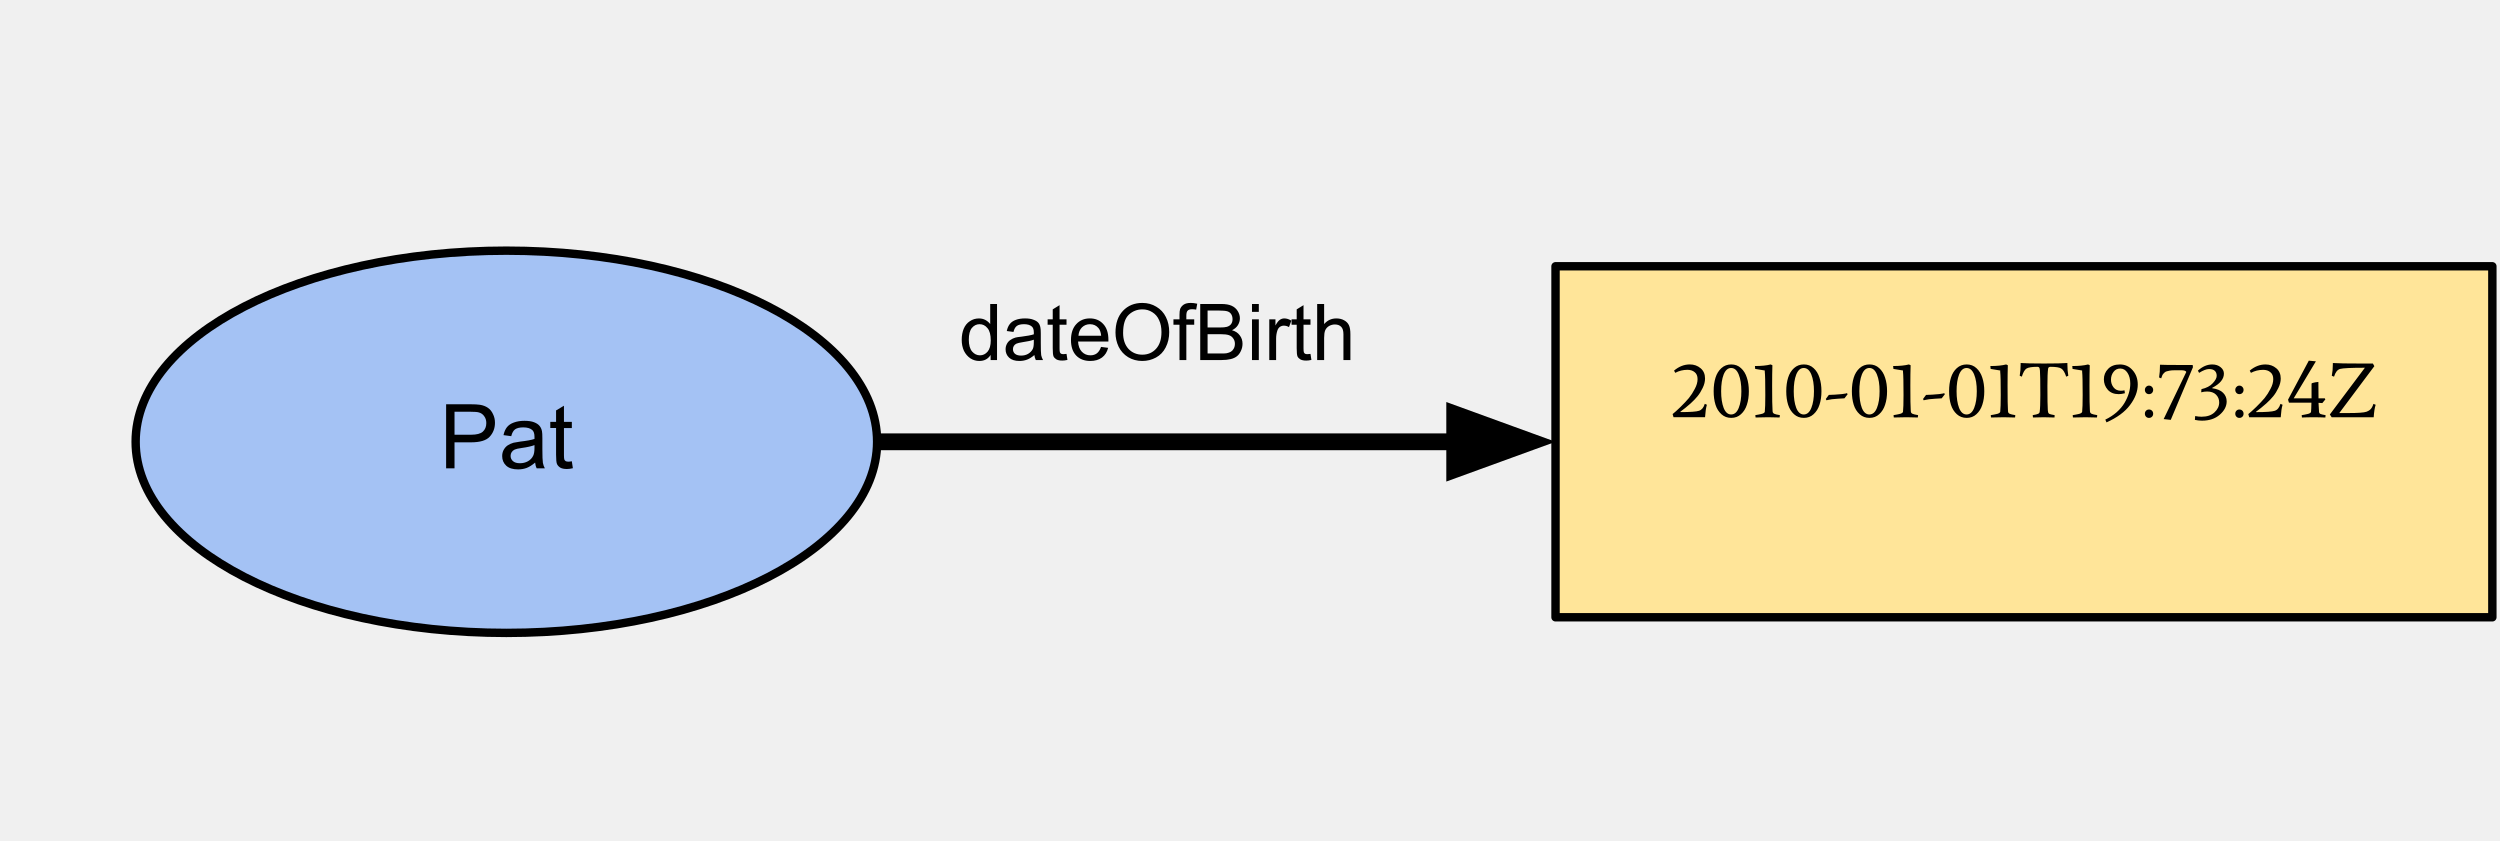
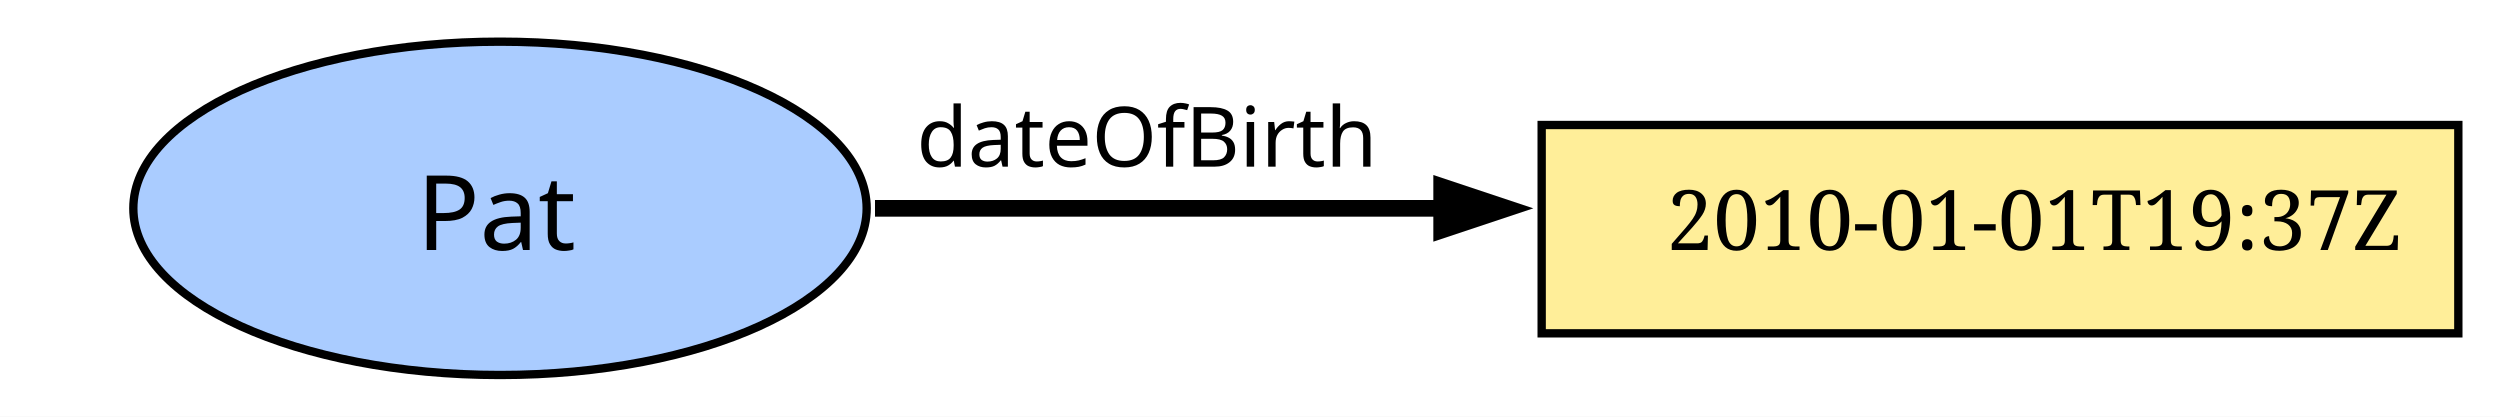
- <svg xmlns="http://www.w3.org/2000/svg" version="1.1" viewBox="0.0 0.0 297.454 100.0" fill="none" stroke="none" stroke-linecap="square" stroke-miterlimit="10">
-   <clipPath id="p.0">
-     <path d="m0 0l297.454 0l0 100.0l-297.454 0l0 -100.0z" clip-rule="nonzero" />
-   </clipPath>
-   <g clip-path="url(#p.0)">
-     <path fill="#000000" fill-opacity="0.0" d="m0 0l297.454 0l0 100.0l-297.454 0z" fill-rule="evenodd" />
-     <path fill="#ffe599" d="m185.079 31.682l111.465 0l0 41.764l-111.465 0z" fill-rule="evenodd" />
-     <path stroke="#000000" stroke-width="1.0" stroke-linejoin="round" stroke-linecap="butt" d="m185.079 31.682l111.465 0l0 41.764l-111.465 0z" fill-rule="evenodd" />
-     <path fill="#000000" d="m202.868 45.049q0 0.531 -0.281 1.109q-0.266 0.562 -0.609 0.984q-0.344 0.422 -0.828 0.859q-0.672 0.594 -1.219 0.984l0.016 0.047q1.734 0 2.203 -0.156q0.484 -0.156 0.688 -0.828l0.25 0.109q-0.156 0.516 -0.219 1.484l-3.75 0l-0.109 -0.375q0.344 -0.266 0.938 -0.844q0.609 -0.594 1.0 -1.062q0.391 -0.484 0.703 -1.094q0.328 -0.609 0.328 -1.156q0 -0.562 -0.344 -0.828q-0.328 -0.281 -0.859 -0.281q-0.781 0 -1.453 0.359l-0.141 -0.266q0.875 -0.734 1.875 -0.734q0.75 0 1.281 0.453q0.531 0.438 0.531 1.234zm4.979 -0.109q0.234 0.703 0.234 1.609q0 0.906 -0.234 1.609q-0.219 0.688 -0.703 1.125q-0.469 0.438 -1.156 0.438q-0.688 0 -1.172 -0.438q-0.484 -0.438 -0.703 -1.125q-0.219 -0.703 -0.219 -1.609q0 -0.906 0.219 -1.609q0.219 -0.703 0.703 -1.141q0.484 -0.438 1.172 -0.438q0.688 0 1.156 0.438q0.484 0.438 0.703 1.141zm-0.969 -0.375q-0.312 -0.781 -0.906 -0.781q-0.578 0 -0.891 0.781q-0.297 0.766 -0.297 1.984q0 1.203 0.297 1.984q0.312 0.781 0.891 0.781q0.594 0 0.906 -0.781q0.312 -0.781 0.312 -1.984q0 -1.219 -0.312 -1.984zm4.004 -1.109q-0.031 0.984 -0.031 2.438q0 2.344 0.047 2.906l0.016 0.203q0.031 0.156 0.203 0.234q0.172 0.078 0.656 0.156l-0.031 0.281q-0.562 -0.031 -1.344 -0.031q-0.781 0 -1.516 0.031l-0.031 -0.281q0.172 -0.031 0.359 -0.062q0.188 -0.031 0.297 -0.062q0.125 -0.031 0.188 -0.047q0.062 -0.031 0.141 -0.062q0.109 -0.062 0.141 -0.156q0.062 -0.547 0.062 -2.0q0 -2.25 -0.062 -2.766l0 -0.156l-1.141 -0.188l-0.031 -0.344q1.172 0 1.875 -0.188l0.203 0.094zm5.603 1.484q0.234 0.703 0.234 1.609q0 0.906 -0.234 1.609q-0.219 0.688 -0.703 1.125q-0.469 0.438 -1.156 0.438q-0.688 0 -1.172 -0.438q-0.484 -0.438 -0.703 -1.125q-0.219 -0.703 -0.219 -1.609q0 -0.906 0.219 -1.609q0.219 -0.703 0.703 -1.141q0.484 -0.438 1.172 -0.438q0.688 0 1.156 0.438q0.484 0.438 0.703 1.141zm-0.969 -0.375q-0.312 -0.781 -0.906 -0.781q-0.578 0 -0.891 0.781q-0.297 0.766 -0.297 1.984q0 1.203 0.297 1.984q0.312 0.781 0.891 0.781q0.594 0 0.906 -0.781q0.312 -0.781 0.312 -1.984q0 -1.219 -0.312 -1.984zm3.941 2.828q-0.219 0 -0.781 0.047q-0.828 0.047 -1.234 0.156l-0.125 0.031l-0.078 -0.156l0.359 -0.484q0.109 0 0.719 -0.031q1.031 -0.062 1.328 -0.141l0.109 -0.047l0.078 0.141l-0.375 0.484zm4.835 -2.453q0.234 0.703 0.234 1.609q0 0.906 -0.234 1.609q-0.219 0.688 -0.703 1.125q-0.469 0.438 -1.156 0.438q-0.688 0 -1.172 -0.438q-0.484 -0.438 -0.703 -1.125q-0.219 -0.703 -0.219 -1.609q0 -0.906 0.219 -1.609q0.219 -0.703 0.703 -1.141q0.484 -0.438 1.172 -0.438q0.688 0 1.156 0.438q0.484 0.438 0.703 1.141zm-0.969 -0.375q-0.312 -0.781 -0.906 -0.781q-0.578 0 -0.891 0.781q-0.297 0.766 -0.297 1.984q0 1.203 0.297 1.984q0.312 0.781 0.891 0.781q0.594 0 0.906 -0.781q0.312 -0.781 0.312 -1.984q0 -1.219 -0.312 -1.984zm4.004 -1.109q-0.031 0.984 -0.031 2.438q0 2.344 0.047 2.906l0.016 0.203q0.031 0.156 0.203 0.234q0.172 0.078 0.656 0.156l-0.031 0.281q-0.562 -0.031 -1.344 -0.031q-0.781 0 -1.516 0.031l-0.031 -0.281q0.172 -0.031 0.359 -0.062q0.188 -0.031 0.297 -0.062q0.125 -0.031 0.188 -0.047q0.062 -0.031 0.141 -0.062q0.109 -0.062 0.141 -0.156q0.062 -0.547 0.062 -2.0q0 -2.25 -0.062 -2.766l0 -0.156l-1.141 -0.188l-0.031 -0.344q1.172 0 1.875 -0.188l0.203 0.094zm3.697 3.938q-0.219 0 -0.781 0.047q-0.828 0.047 -1.234 0.156l-0.125 0.031l-0.078 -0.156l0.359 -0.484q0.109 0 0.719 -0.031q1.031 -0.062 1.328 -0.141l0.109 -0.047l0.078 0.141l-0.375 0.484zm4.835 -2.453q0.234 0.703 0.234 1.609q0 0.906 -0.234 1.609q-0.219 0.688 -0.703 1.125q-0.469 0.438 -1.156 0.438q-0.688 0 -1.172 -0.438q-0.484 -0.438 -0.703 -1.125q-0.219 -0.703 -0.219 -1.609q0 -0.906 0.219 -1.609q0.219 -0.703 0.703 -1.141q0.484 -0.438 1.172 -0.438q0.688 0 1.156 0.438q0.484 0.438 0.703 1.141zm-0.969 -0.375q-0.312 -0.781 -0.906 -0.781q-0.578 0 -0.891 0.781q-0.297 0.766 -0.297 1.984q0 1.203 0.297 1.984q0.312 0.781 0.891 0.781q0.594 0 0.906 -0.781q0.312 -0.781 0.312 -1.984q0 -1.219 -0.312 -1.984zm4.004 -1.109q-0.031 0.984 -0.031 2.438q0 2.344 0.047 2.906l0.016 0.203q0.031 0.156 0.203 0.234q0.172 0.078 0.656 0.156l-0.031 0.281q-0.562 -0.031 -1.344 -0.031q-0.781 0 -1.516 0.031l-0.031 -0.281q0.172 -0.031 0.359 -0.062q0.188 -0.031 0.297 -0.062q0.125 -0.031 0.188 -0.047q0.062 -0.031 0.141 -0.062q0.109 -0.062 0.141 -0.156q0.062 -0.547 0.062 -2.0q0 -2.25 -0.062 -2.766l0 -0.156l-1.141 -0.188l-0.031 -0.344q1.172 0 1.875 -0.188l0.203 0.094zm1.525 -0.266q0.766 0.062 2.781 0.062q2.016 0 2.781 -0.062l0 0.141q0 0.75 0.109 1.375l-0.25 0.109q-0.25 -0.766 -0.594 -0.969q-0.328 -0.203 -1.266 -0.203q-0.281 0 -0.297 0.25q-0.078 0.547 -0.078 2.0q0 2.344 0.047 2.906l0.031 0.203q0.016 0.172 0.172 0.25q0.156 0.062 0.609 0.141l-0.016 0.281q-0.594 -0.031 -1.281 -0.031q-0.688 0 -1.281 0.031l-0.031 -0.281q0.484 -0.078 0.641 -0.156q0.172 -0.078 0.188 -0.234q0.078 -0.547 0.078 -2.0q0 -2.344 -0.047 -2.922l-0.031 -0.188q-0.016 -0.25 -0.281 -0.25q-0.938 0 -1.281 0.203q-0.328 0.203 -0.562 0.969l-0.25 -0.109q0.109 -0.625 0.109 -1.375l0 -0.141zm8.223 0.266q-0.031 0.984 -0.031 2.438q0 2.344 0.047 2.906l0.016 0.203q0.031 0.156 0.203 0.234q0.172 0.078 0.656 0.156l-0.031 0.281q-0.562 -0.031 -1.344 -0.031q-0.781 0 -1.516 0.031l-0.031 -0.281q0.172 -0.031 0.359 -0.062q0.188 -0.031 0.297 -0.062q0.125 -0.031 0.188 -0.047q0.062 -0.031 0.141 -0.062q0.109 -0.062 0.141 -0.156q0.062 -0.547 0.062 -2.0q0 -2.25 -0.062 -2.766l0 -0.156l-1.141 -0.188l-0.031 -0.344q1.172 0 1.875 -0.188l0.203 0.094zm3.431 3.438q-0.812 0 -1.281 -0.516q-0.469 -0.531 -0.469 -1.25q0 -0.719 0.5 -1.234q0.5 -0.531 1.406 -0.531q0.922 0 1.516 0.688q0.609 0.688 0.609 1.703q0 1.219 -0.922 2.438q-0.906 1.219 -2.797 2.062l-0.141 -0.328q0.75 -0.359 1.344 -0.875q0.594 -0.531 0.938 -1.109q0.688 -1.172 0.688 -2.297q0 -0.781 -0.328 -1.281q-0.328 -0.516 -0.859 -0.516q-0.516 0 -0.812 0.406q-0.297 0.391 -0.297 0.922q0 0.531 0.312 0.922q0.312 0.391 0.859 0.391q0.203 0 0.438 -0.047l0.047 0.344q-0.406 0.109 -0.75 0.109zm3.973 2.688q-0.141 0.141 -0.359 0.141q-0.203 0 -0.344 -0.141q-0.141 -0.141 -0.141 -0.359q0 -0.219 0.141 -0.359q0.141 -0.141 0.344 -0.141q0.219 0 0.359 0.141q0.141 0.141 0.141 0.359q0 0.219 -0.141 0.359zm0 -2.828q-0.141 0.141 -0.359 0.141q-0.203 0 -0.344 -0.141q-0.141 -0.156 -0.141 -0.359q0 -0.219 0.141 -0.359q0.141 -0.156 0.344 -0.156q0.219 0 0.359 0.156q0.141 0.141 0.141 0.359q0 0.203 -0.141 0.359zm3.422 -2.703l-0.562 0q-0.578 0 -0.75 0.047q-0.172 0.031 -0.344 0.078q-0.172 0.047 -0.25 0.125q-0.062 0.062 -0.156 0.156q-0.141 0.141 -0.266 0.562l-0.25 -0.109q0.109 -0.625 0.109 -1.516q0.594 0.031 2.156 0.031q1.562 0 1.734 0l0.031 0.266l-2.641 6.266l-0.844 -0.094l2.688 -5.594q-0.031 -0.219 -0.656 -0.219zm5.465 3.703q0 0.875 -0.828 1.594q-0.812 0.703 -2.109 0.703q-0.422 0 -0.844 -0.094l0.031 -0.453q0.422 0.078 0.766 0.078q0.984 0 1.531 -0.516q0.562 -0.516 0.562 -1.188q0 -0.547 -0.375 -0.922q-0.375 -0.375 -1.062 -0.375q-0.328 0 -0.703 0.094l0.031 -0.375q0.891 -0.203 1.344 -0.703q0.469 -0.5 0.469 -0.875q0 -0.391 -0.219 -0.594q-0.219 -0.219 -0.688 -0.219q-0.469 0 -1.188 0.453l-0.141 -0.266q0.812 -0.734 1.703 -0.734q0.609 0 1.0 0.328q0.391 0.312 0.391 0.766q0 0.969 -1.391 1.688l0 0.047q0.891 0.125 1.297 0.547q0.422 0.422 0.422 1.016zm1.868 1.828q-0.141 0.141 -0.359 0.141q-0.203 0 -0.344 -0.141q-0.141 -0.141 -0.141 -0.359q0 -0.219 0.141 -0.359q0.141 -0.141 0.344 -0.141q0.219 0 0.359 0.141q0.141 0.141 0.141 0.359q0 0.219 -0.141 0.359zm0 -2.828q-0.141 0.141 -0.359 0.141q-0.203 0 -0.344 -0.141q-0.141 -0.156 -0.141 -0.359q0 -0.219 0.141 -0.359q0.141 -0.156 0.344 -0.156q0.219 0 0.359 0.156q0.141 0.141 0.141 0.359q0 0.203 -0.141 0.359zm4.563 -1.703q0 0.531 -0.281 1.109q-0.266 0.562 -0.609 0.984q-0.344 0.422 -0.828 0.859q-0.672 0.594 -1.219 0.984l0.016 0.047q1.734 0 2.203 -0.156q0.484 -0.156 0.688 -0.828l0.25 0.109q-0.156 0.516 -0.219 1.484l-3.75 0l-0.109 -0.375q0.344 -0.266 0.938 -0.844q0.609 -0.594 1.0 -1.062q0.391 -0.484 0.703 -1.094q0.328 -0.609 0.328 -1.156q0 -0.562 -0.344 -0.828q-0.328 -0.281 -0.859 -0.281q-0.781 0 -1.453 0.359l-0.141 -0.266q0.875 -0.734 1.875 -0.734q0.75 0 1.281 0.453q0.531 0.438 0.531 1.234zm5.307 4.625q-0.578 -0.031 -1.391 -0.031q-0.812 0 -1.391 0.031l-0.031 -0.281q0.156 -0.031 0.344 -0.062q0.188 -0.031 0.297 -0.062q0.125 -0.031 0.188 -0.047q0.078 -0.031 0.141 -0.062q0.125 -0.062 0.141 -0.156q0.031 -0.219 0.047 -1.094l-2.672 0l-0.109 -0.359l2.469 -4.641l0.844 0.078l-2.641 4.406l2.125 0l0 -1.719q0 -0.031 0.016 -0.062q0.016 -0.031 0.219 -0.078q0.203 -0.062 0.578 -0.094q0 1.609 0.016 1.953l0.75 0l0.062 0.125l-0.359 0.438q0 -0.016 -0.453 -0.031l0.062 1.078q0.016 0.172 0.172 0.25q0.156 0.062 0.609 0.141l-0.031 0.281zm2.738 -0.531q1.719 0 2.156 -0.156q0.469 -0.172 0.641 -0.5q0.109 -0.172 0.188 -0.438l0.266 0.109q-0.172 0.516 -0.234 1.484l-5.0 0l-0.219 -0.328l4.172 -5.562q-2.453 0 -2.953 0.141q-0.484 0.141 -0.719 0.922l-0.266 -0.109q0.125 -0.625 0.125 -1.375l0 -0.141q0.766 0.062 3.531 0.062l1.234 0l0.172 0.312l-4.172 5.578l1.078 0z" fill-rule="nonzero" />
-     <path fill="#a4c2f4" d="m16.139 52.564l0 0c0 -12.559 19.749 -22.74 44.11 -22.74l0 0c24.361 0 44.11 10.181 44.11 22.74l0 0c0 12.559 -19.749 22.74 -44.11 22.74l0 0c-24.361 0 -44.11 -10.181 -44.11 -22.74z" fill-rule="evenodd" />
-     <path stroke="#000000" stroke-width="1.0" stroke-linejoin="round" stroke-linecap="butt" d="m16.139 52.564l0 0c0 -12.559 19.749 -22.74 44.11 -22.74l0 0c24.361 0 44.11 10.181 44.11 22.74l0 0c0 12.559 -19.749 22.74 -44.11 22.74l0 0c-24.361 0 -44.11 -10.181 -44.11 -22.74z" fill-rule="evenodd" />
-     <path fill="#000000" d="m53.08 55.725l0 -7.625l2.875 0q0.75 0 1.156 0.062q0.562 0.094 0.938 0.359q0.391 0.266 0.609 0.75q0.234 0.469 0.234 1.031q0 0.969 -0.625 1.656q-0.609 0.672 -2.234 0.672l-1.953 0l0 3.094l-1.0 0zm1.0 -4.0l1.969 0q0.984 0 1.391 -0.359q0.422 -0.375 0.422 -1.031q0 -0.484 -0.25 -0.812q-0.234 -0.344 -0.641 -0.453q-0.25 -0.078 -0.938 -0.078l-1.953 0l0 2.734zm9.592 3.312q-0.531 0.453 -1.016 0.641q-0.469 0.172 -1.016 0.172q-0.922 0 -1.406 -0.438q-0.484 -0.453 -0.484 -1.141q0 -0.406 0.172 -0.734q0.188 -0.344 0.484 -0.547q0.312 -0.203 0.688 -0.312q0.266 -0.062 0.828 -0.141q1.125 -0.125 1.672 -0.312q0 -0.203 0 -0.25q0 -0.578 -0.266 -0.812q-0.359 -0.312 -1.062 -0.312q-0.656 0 -0.984 0.234q-0.312 0.234 -0.453 0.812l-0.922 -0.125q0.125 -0.578 0.406 -0.938q0.297 -0.375 0.828 -0.562q0.547 -0.203 1.25 -0.203q0.719 0 1.156 0.172q0.438 0.172 0.641 0.422q0.219 0.25 0.297 0.641q0.047 0.234 0.047 0.859l0 1.25q0 1.297 0.062 1.656q0.062 0.344 0.234 0.656l-0.969 0q-0.156 -0.297 -0.188 -0.688zm-0.078 -2.078q-0.516 0.203 -1.531 0.344q-0.578 0.078 -0.828 0.188q-0.234 0.109 -0.359 0.312q-0.125 0.188 -0.125 0.438q0 0.375 0.281 0.625q0.281 0.25 0.828 0.25q0.531 0 0.953 -0.234q0.422 -0.234 0.625 -0.656q0.156 -0.312 0.156 -0.938l0 -0.328zm4.442 1.922l0.125 0.828q-0.391 0.094 -0.703 0.094q-0.5 0 -0.781 -0.156q-0.281 -0.172 -0.406 -0.438q-0.109 -0.266 -0.109 -1.109l0 -3.172l-0.688 0l0 -0.734l0.688 0l0 -1.359l0.938 -0.562l0 1.922l0.938 0l0 0.734l-0.938 0l0 3.234q0 0.391 0.047 0.516q0.047 0.109 0.156 0.188q0.109 0.062 0.328 0.062q0.156 0 0.406 -0.047z" fill-rule="nonzero" />
-     <path fill="#000000" fill-opacity="0.0" d="m104.36 52.564l80.724 0" fill-rule="evenodd" />
-     <path stroke="#000000" stroke-width="2.0" stroke-linejoin="round" stroke-linecap="butt" d="m104.36 52.564l68.724 0" fill-rule="evenodd" />
-     <path fill="#000000" stroke="#000000" stroke-width="2.0" stroke-linecap="butt" d="m173.084 55.868l9.076 -3.303l-9.076 -3.303z" fill-rule="evenodd" />
-     <path fill="#000000" fill-opacity="0.0" d="m105.115 24.879l88.22 0l0 33.197l-88.22 0z" fill-rule="evenodd" />
-     <path fill="#000000" d="m117.865 42.839l0 -0.609q-0.453 0.719 -1.344 0.719q-0.578 0 -1.062 -0.312q-0.484 -0.328 -0.766 -0.891q-0.266 -0.578 -0.266 -1.312q0 -0.734 0.234 -1.312q0.25 -0.594 0.734 -0.906q0.484 -0.328 1.078 -0.328q0.438 0 0.781 0.188q0.344 0.188 0.562 0.484l0 -2.391l0.812 0l0 6.672l-0.766 0zm-2.594 -2.406q0 0.922 0.391 1.391q0.391 0.453 0.938 0.453q0.531 0 0.906 -0.438q0.375 -0.438 0.375 -1.344q0 -1.0 -0.391 -1.453q-0.375 -0.469 -0.938 -0.469q-0.547 0 -0.922 0.453q-0.359 0.438 -0.359 1.406zm7.797 1.812q-0.453 0.391 -0.875 0.547q-0.422 0.156 -0.906 0.156q-0.797 0 -1.219 -0.391q-0.422 -0.391 -0.422 -1.0q0 -0.344 0.156 -0.641q0.156 -0.297 0.422 -0.469q0.266 -0.188 0.594 -0.281q0.234 -0.062 0.719 -0.109q1.0 -0.125 1.469 -0.281q0 -0.172 0 -0.219q0 -0.5 -0.234 -0.703q-0.312 -0.281 -0.922 -0.281q-0.578 0 -0.859 0.203q-0.281 0.203 -0.406 0.719l-0.797 -0.109q0.109 -0.516 0.359 -0.828q0.25 -0.328 0.719 -0.5q0.469 -0.172 1.094 -0.172q0.625 0 1.0 0.156q0.391 0.141 0.578 0.359q0.188 0.219 0.25 0.562q0.047 0.203 0.047 0.75l0 1.094q0 1.141 0.047 1.453q0.062 0.297 0.219 0.578l-0.859 0q-0.125 -0.25 -0.172 -0.594zm-0.062 -1.828q-0.453 0.172 -1.344 0.297q-0.5 0.078 -0.719 0.172q-0.203 0.094 -0.312 0.266q-0.109 0.172 -0.109 0.391q0 0.328 0.234 0.547q0.25 0.219 0.734 0.219q0.469 0 0.828 -0.203q0.375 -0.219 0.562 -0.578q0.125 -0.266 0.125 -0.812l0 -0.297zm3.891 1.688l0.109 0.719q-0.344 0.078 -0.609 0.078q-0.453 0 -0.703 -0.141q-0.234 -0.141 -0.344 -0.359q-0.094 -0.234 -0.094 -0.984l0 -2.781l-0.609 0l0 -0.641l0.609 0l0 -1.188l0.812 -0.5l0 1.688l0.828 0l0 0.641l-0.828 0l0 2.828q0 0.359 0.047 0.469q0.047 0.094 0.141 0.156q0.094 0.047 0.281 0.047q0.141 0 0.359 -0.031zm4.107 -0.828l0.844 0.109q-0.188 0.75 -0.734 1.156q-0.547 0.406 -1.391 0.406q-1.062 0 -1.688 -0.656q-0.609 -0.656 -0.609 -1.828q0 -1.219 0.625 -1.891q0.625 -0.688 1.625 -0.688q0.984 0 1.594 0.672q0.609 0.656 0.609 1.859q0 0.062 0 0.219l-3.609 0q0.047 0.797 0.453 1.219q0.406 0.422 1.016 0.422q0.453 0 0.766 -0.234q0.312 -0.234 0.5 -0.766zm-2.688 -1.328l2.703 0q-0.062 -0.609 -0.312 -0.906q-0.391 -0.469 -1.016 -0.469q-0.562 0 -0.953 0.375q-0.375 0.375 -0.422 1.0zm4.407 -0.359q0 -1.672 0.891 -2.609q0.891 -0.938 2.297 -0.938q0.938 0 1.672 0.453q0.75 0.438 1.141 1.234q0.391 0.781 0.391 1.781q0 1.016 -0.422 1.828q-0.406 0.797 -1.156 1.203q-0.75 0.406 -1.625 0.406q-0.938 0 -1.688 -0.453q-0.734 -0.453 -1.125 -1.234q-0.375 -0.797 -0.375 -1.672zm0.906 0.016q0 1.203 0.641 1.906q0.656 0.688 1.641 0.688q1.0 0 1.641 -0.703q0.641 -0.703 0.641 -1.984q0 -0.828 -0.281 -1.422q-0.266 -0.609 -0.797 -0.938q-0.531 -0.344 -1.188 -0.344q-0.938 0 -1.625 0.641q-0.672 0.641 -0.672 2.156zm6.709 3.234l0 -4.203l-0.719 0l0 -0.641l0.719 0l0 -0.516q0 -0.484 0.078 -0.719q0.125 -0.312 0.422 -0.516q0.297 -0.203 0.844 -0.203q0.344 0 0.766 0.094l-0.125 0.703q-0.266 -0.047 -0.484 -0.047q-0.375 0 -0.531 0.172q-0.156 0.156 -0.156 0.594l0 0.438l0.938 0l0 0.641l-0.938 0l0 4.203l-0.812 0zm2.467 0l0 -6.672l2.5 0q0.766 0 1.219 0.203q0.469 0.203 0.734 0.625q0.266 0.422 0.266 0.875q0 0.422 -0.234 0.812q-0.234 0.375 -0.703 0.609q0.609 0.172 0.922 0.609q0.328 0.422 0.328 1.0q0 0.469 -0.203 0.875q-0.188 0.406 -0.484 0.625q-0.281 0.219 -0.734 0.328q-0.438 0.109 -1.062 0.109l-2.547 0zm0.875 -3.875l1.453 0q0.578 0 0.844 -0.078q0.328 -0.094 0.5 -0.328q0.172 -0.234 0.172 -0.578q0 -0.344 -0.156 -0.594q-0.156 -0.25 -0.453 -0.344q-0.297 -0.094 -1.016 -0.094l-1.344 0l0 2.016zm0 3.094l1.672 0q0.422 0 0.594 -0.031q0.312 -0.062 0.516 -0.188q0.203 -0.125 0.328 -0.359q0.141 -0.25 0.141 -0.578q0 -0.375 -0.203 -0.641q-0.188 -0.281 -0.531 -0.391q-0.328 -0.109 -0.969 -0.109l-1.547 0l0 2.297zm5.284 -4.953l0 -0.938l0.812 0l0 0.938l-0.812 0zm0 5.734l0 -4.844l0.812 0l0 4.844l-0.812 0zm2.057 0l0 -4.844l0.734 0l0 0.734q0.281 -0.516 0.516 -0.672q0.25 -0.172 0.531 -0.172q0.422 0 0.844 0.266l-0.281 0.766q-0.297 -0.172 -0.609 -0.172q-0.266 0 -0.484 0.156q-0.203 0.156 -0.297 0.453q-0.141 0.438 -0.141 0.953l0 2.531l-0.812 0zm4.903 -0.734l0.109 0.719q-0.344 0.078 -0.609 0.078q-0.453 0 -0.703 -0.141q-0.234 -0.141 -0.344 -0.359q-0.094 -0.234 -0.094 -0.984l0 -2.781l-0.609 0l0 -0.641l0.609 0l0 -1.188l0.812 -0.5l0 1.688l0.828 0l0 0.641l-0.828 0l0 2.828q0 0.359 0.047 0.469q0.047 0.094 0.141 0.156q0.094 0.047 0.281 0.047q0.141 0 0.359 -0.031zm0.795 0.734l0 -6.672l0.828 0l0 2.391q0.578 -0.672 1.453 -0.672q0.531 0 0.922 0.219q0.406 0.219 0.578 0.594q0.172 0.359 0.172 1.078l0 3.062l-0.828 0l0 -3.062q0 -0.625 -0.266 -0.891q-0.266 -0.281 -0.75 -0.281q-0.375 0 -0.703 0.188q-0.312 0.188 -0.453 0.516q-0.125 0.312 -0.125 0.891l0 2.641l-0.828 0z" fill-rule="nonzero" />
-   </g>
+ <svg xmlns="http://www.w3.org/2000/svg" version="1.1" fill="none" viewBox="0 0 300 50">
+   <defs>
+     <style>
+ 		rect, ellipse { stroke-width: 1 ; stroke: #000}
+ 		.literal {font-family: serif}
+ 		line { stroke: #000 ; stroke-width: 2; marker-end: url(#arrow) }
+ 		text { fill: #000; font-size: 10px ; font-family: sans-serif }
+ 		.background { stroke: none; fill: #fff}
+ 
+ 	</style>
+     <marker id="arrow" viewBox="0 0 6 4" refX="4" refY="2" fill="#000" markerWidth="6" markerHeight="4" orient="auto">
+       <path d="M0 0v4l6 -2z" />
+     </marker>
+   </defs>
+   <rect class="background" width="300" height="50" />
+   <ellipse fill="#acf" rx="44" ry="20" cx="60" cy="25" />
+   <text x="40" y="24" transform="scale(1.25)">Pat</text>
+   <line x1="105" y1="25" x2="180" y2="25" />
+   <text x="110" y="20">dateOfBirth</text>
+   <rect x="185" y="15" width="110" height="25" fill="#fe9" />
+   <text class="literal" x="200" y="30">2010-01-01T19:37Z</text>
</svg>
